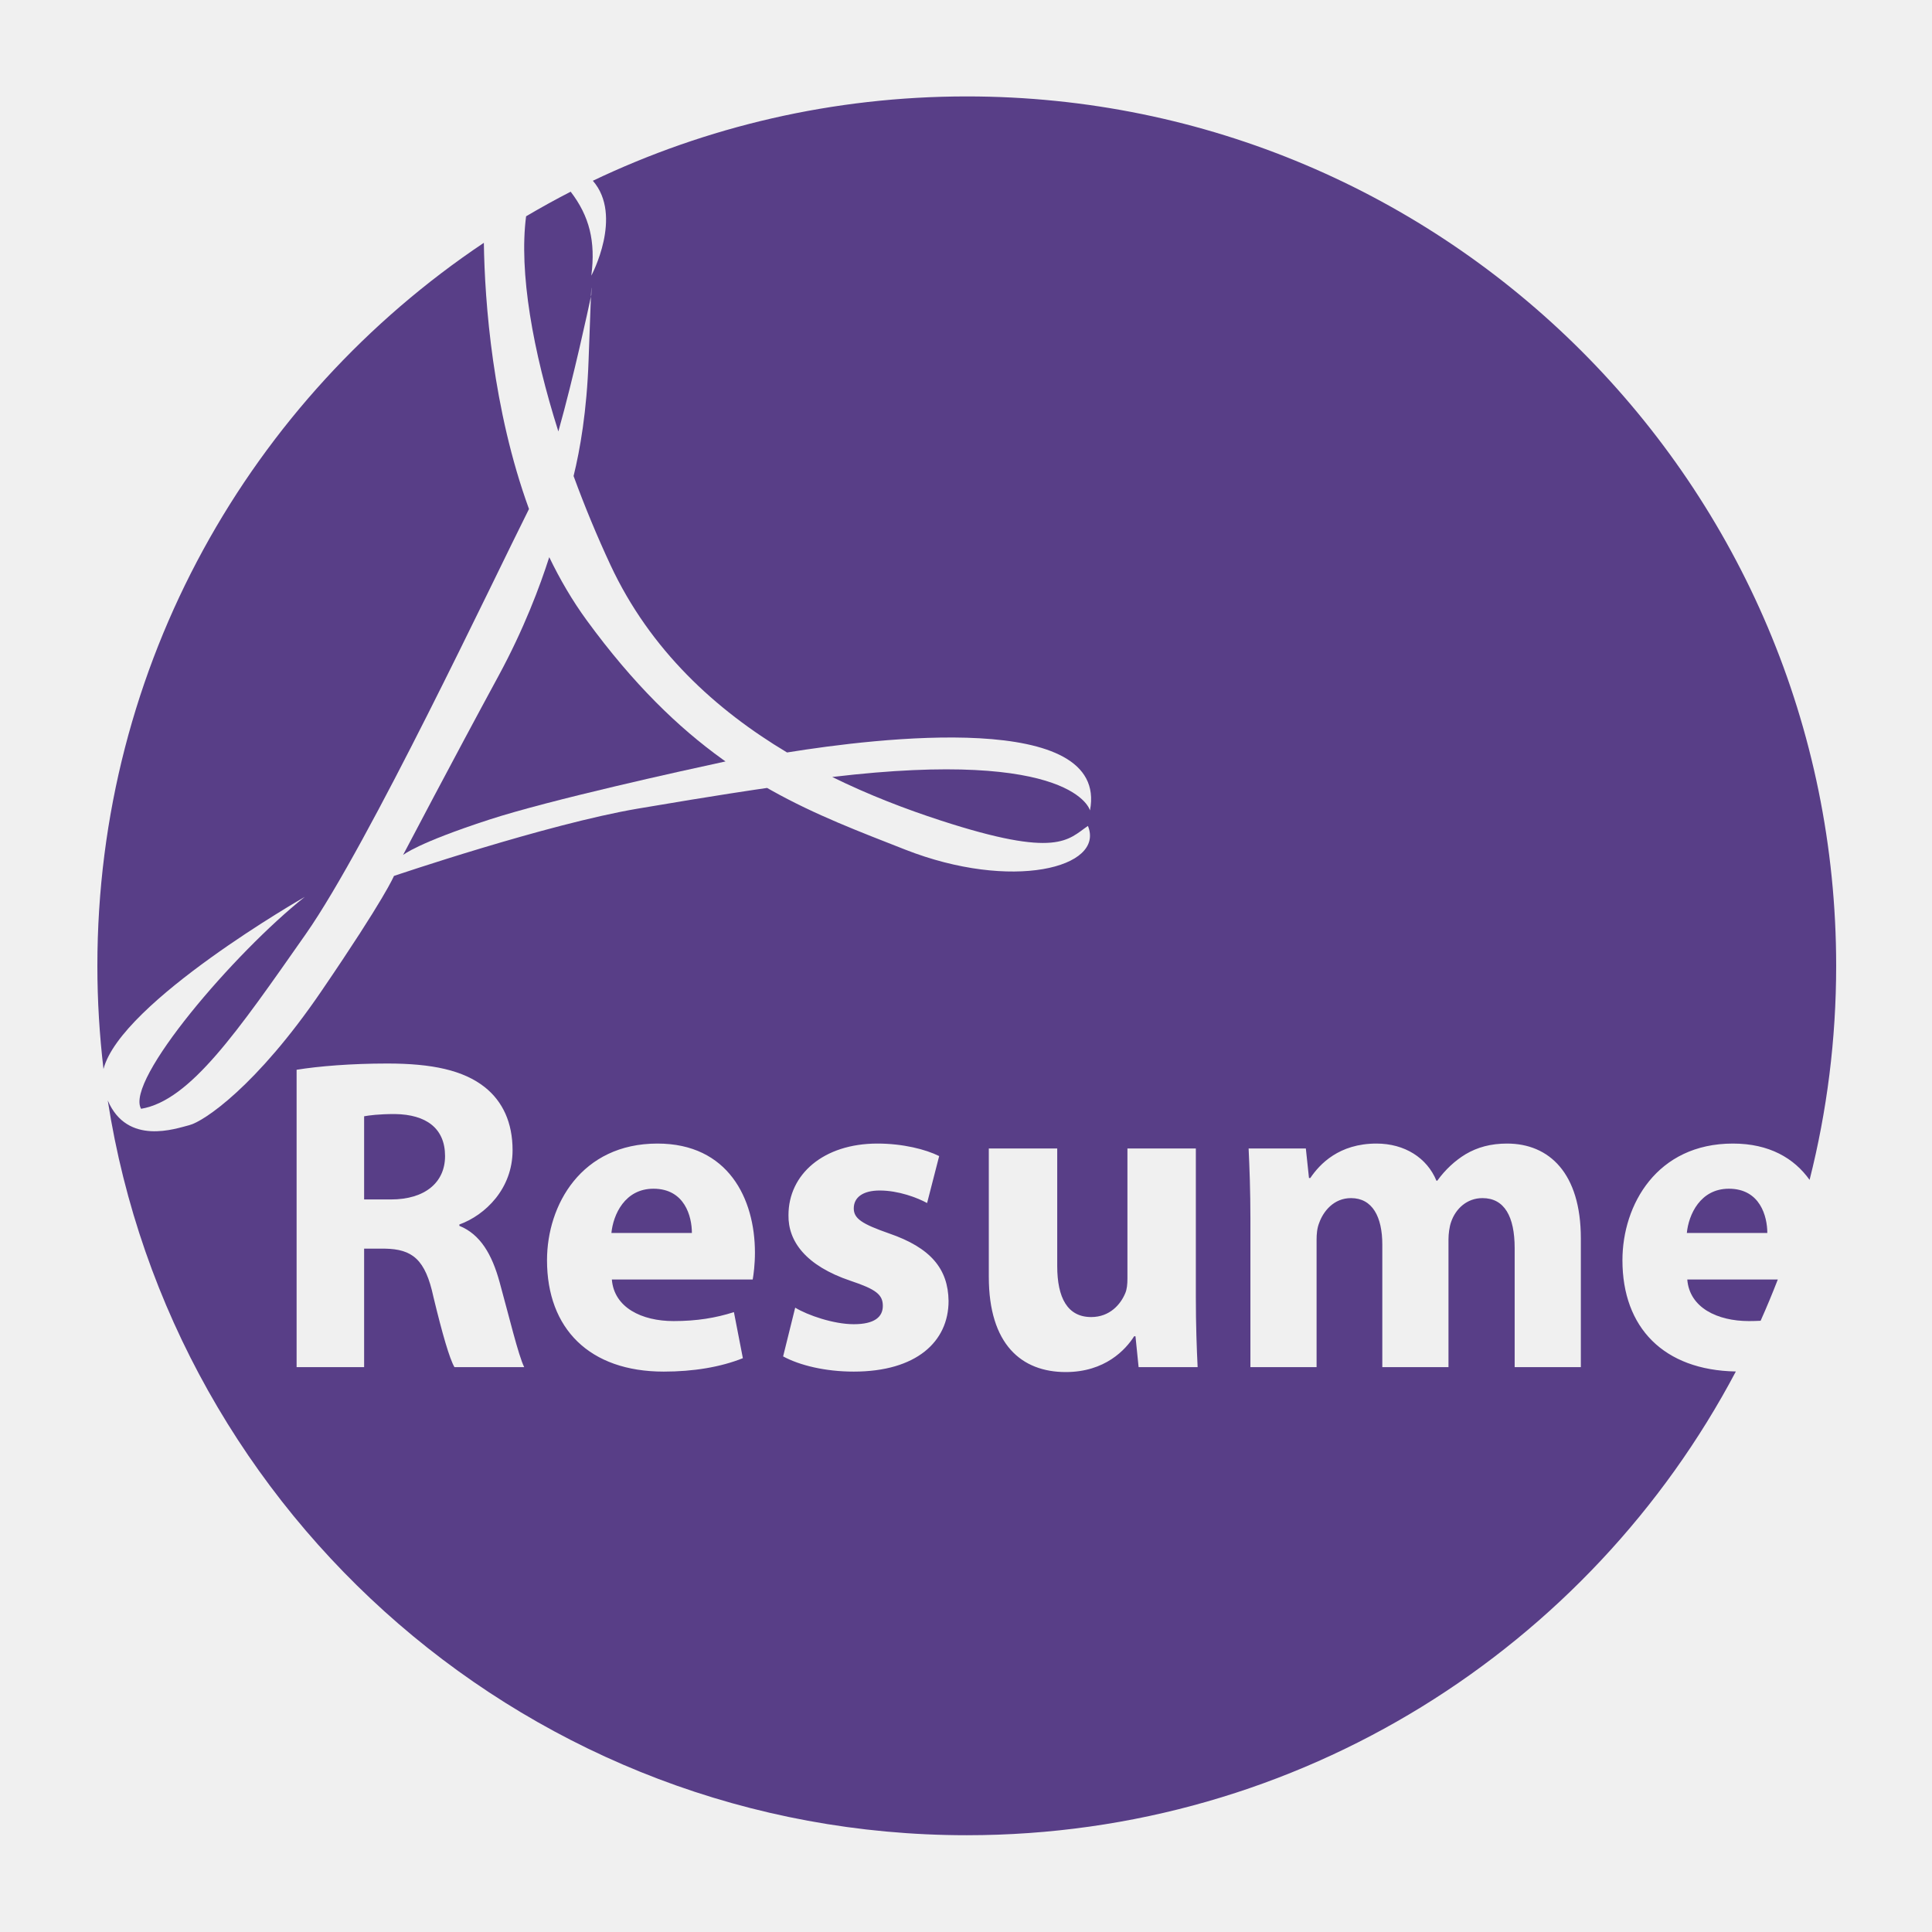
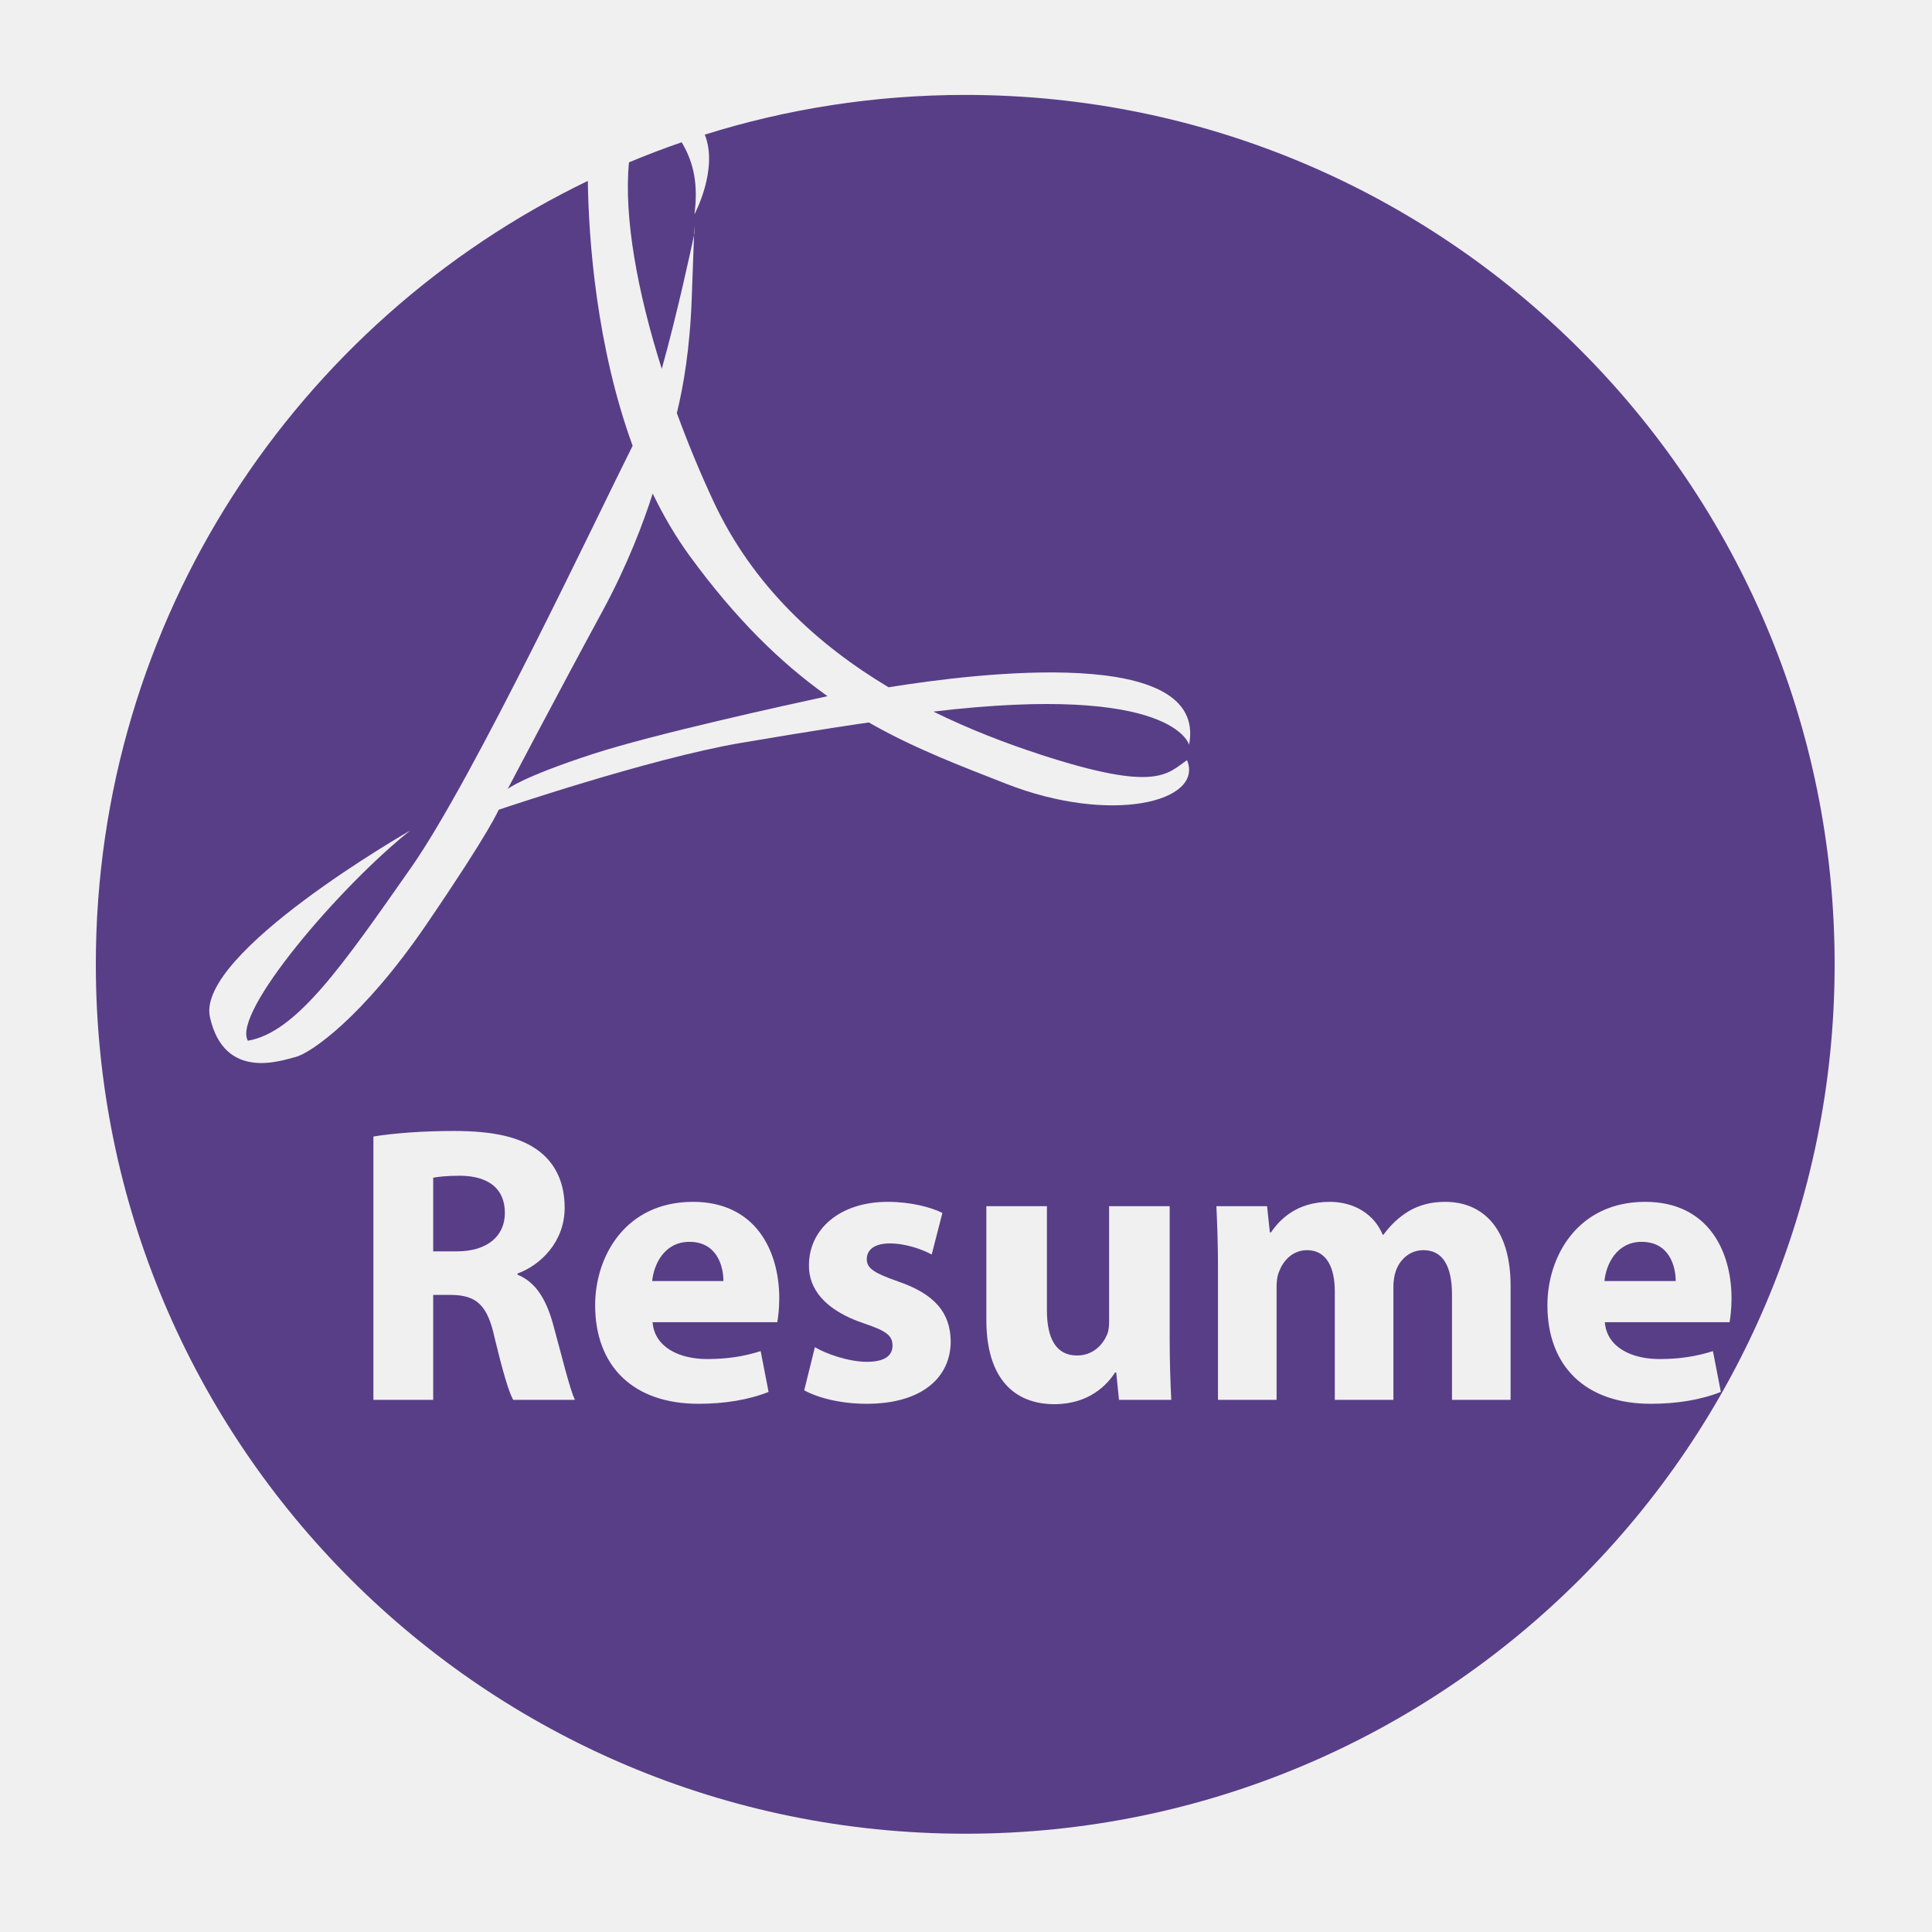
<svg xmlns="http://www.w3.org/2000/svg" version="1.1" id="Layer_1" x="0px" y="0px" width="1440px" height="1440px" viewBox="0 0 1440 1440" enable-background="new 0 0 1440 1440" xml:space="preserve">
  <g>
-     <path fill="#583E87" d="M487.032,886.003c-21.33,0-29.995,19.33-31.327,32.995h59.989   C515.694,906.666,510.362,886.003,487.032,886.003z" />
-     <path fill="#583E87" d="M294.395,830.345c-12.332,0-19.331,1.002-22.997,1.668v61.988h19.997c25.329,0,40.325-12.662,40.325-32.326   C331.719,841.012,317.723,830.682,294.395,830.345z" />
-     <path fill="#583E87" d="M364.802,610.855c45.288-14.721,144.464-36.529,175.952-43.326l0.073,0.046   c-0.764-0.542-1.531-1.078-2.296-1.626c-32.982-23.722-66.428-55.977-101.19-103.563c-10.729-14.686-19.985-30.558-27.965-47.097   c-6.978,21.813-18.938,53.699-37.793,88.453c-34.574,63.724-71.18,133.549-71.18,133.549S310.57,628.478,364.802,610.855z" />
-     <path fill="#583E87" d="M227.186,668.477c-52.201,41.353-134.229,136.94-122.028,157.955   c36.607-6.103,71.86-57.625,122.705-130.161c47.029-67.094,139.876-264.105,166.42-316.899h-0.001   c-27.048-74.242-33.016-154.143-33.645-198.39C186.948,297.22,72.575,495.18,72.575,719.868c0,26.029,1.581,51.69,4.564,76.915   C90.063,746.828,227.186,668.477,227.186,668.477z" />
-     <path fill="#583E87" d="M1288.592,886.003c-21.333,0-29.994,19.33-31.326,32.995h59.988   C1317.254,906.666,1311.92,886.003,1288.592,886.003z" />
-     <path fill="#583E87" d="M1209.269,939.329c0-41.327,25.663-86.985,82.321-86.985c27.188,0,45.65,10.942,57.168,27.064   c12.924-51.038,19.816-104.484,19.816-159.541c0-357.879-290.12-647.999-648.002-647.999c-99.774,0-194.271,22.574-278.695,62.856   c22.808,26.188-1.148,70.729-1.148,70.729c3.324-25.586-1.43-44.364-15.383-62.575c-11.278,5.783-22.342,11.921-33.225,18.334   c-5.422,41.7,5.057,100.434,24.048,160.365v-0.003c11.522-40.963,22.354-91.468,24.264-100.477c0.595-14.288,0.296-1.41,0.296-1.41   s-0.101,0.492-0.296,1.41c-0.301,7.198-0.83,21.284-1.737,47.402c-1.318,37.903-6.355,66.708-11.182,86.3l0.076,0.22   c8.248,22.538,17.504,44.821,27.375,66.013c29.639,63.625,78.631,108.124,131.663,139.818   c67.057-10.832,240.179-31.812,225.784,43.22c0,0-11.191-46.508-192.114-24.948c27.365,13.474,54.944,24.005,80.753,32.404   c87.451,28.478,94.911,14.239,109.823,4.069c12.878,31.185-56.948,48.812-136.265,17.626   c-33.686-13.247-66.641-25.636-99.739-44.177c-1.029-0.581-2.061-1.173-3.09-1.761c-5.998,0.839-36.24,5.191-96.477,15.433   c-67.794,11.525-181.682,50.165-181.682,50.165s-6.103,15.593-54.235,86.096c-48.132,70.503-87.451,96.943-98.299,99.657   c-9.878,2.47-46.184,15.603-60.777-18.445c48.222,310.241,316.506,547.678,640.262,547.678   c248.674,0,464.588-140.098,573.232-345.648C1240.028,1021.267,1209.269,989.547,1209.269,939.329z M338.718,1018.981   c-3.665-6.333-8.998-24.661-15.664-52.324c-5.998-27.995-15.663-35.66-36.325-35.993h-15.332v88.317h-50.325v-221.63   c16.332-2.669,40.661-4.667,67.656-4.667c33.327,0,56.655,5,72.654,17.666c13.33,10.663,20.662,26.326,20.662,46.989   c0,28.663-20.328,48.327-39.658,55.326v0.999c15.664,6.333,24.328,21.329,29.995,41.993c6.999,25.331,13.998,54.658,18.33,63.323   H338.718z M561.021,953.66H456.038c1.666,20.996,22.329,30.992,45.993,30.992c17.329,0,31.327-2.332,44.992-6.664l6.666,34.326   c-16.665,6.667-36.994,9.998-58.99,9.998c-55.325,0-86.987-31.994-86.987-82.983c0-41.327,25.662-86.985,82.319-86.985   c52.659,0,72.656,40.99,72.656,81.318C562.688,942.326,561.687,949.992,561.021,953.66z M636.348,1022.313   c-21.33,0-40.325-4.664-52.657-11.329l8.998-36.327c9.331,5.666,28.662,12.332,43.659,12.332c15.331,0,21.663-5.334,21.663-13.664   c0-8.336-4.999-12.333-23.997-18.666c-33.66-11.333-46.659-29.661-46.326-48.991c0-30.328,25.997-53.323,66.324-53.323   c18.997,0,35.994,4.33,45.993,9.331l-9,34.993c-7.332-4-21.33-9.334-35.328-9.334c-12.331,0-19.33,5.002-19.33,13.332   c0,7.666,6.333,11.666,26.329,18.665c30.995,10.664,43.994,26.331,44.327,50.325   C707.004,999.984,683.007,1022.313,636.348,1022.313z M848.651,1018.981l-2.331-22.995h-1   c-6.336,9.996-21.666,26.663-50.994,26.663c-32.993,0-57.324-20.665-57.324-70.989v-95.651h50.994v87.65   c0,23.665,7.662,37.995,25.328,37.995c13.997,0,21.996-9.666,25.327-17.664c1.336-2.999,1.669-7,1.669-10.997v-96.984h50.991   v110.648c0,21.331,0.666,38.66,1.332,52.324H848.651z M1178.268,1018.981h-49.326V930.33c0-23.664-7.665-37.328-23.994-37.328   c-11.666,0-19.998,7.998-23.332,17.664c-1.333,3.666-1.999,8.999-1.999,13v95.315h-49.325v-91.318   c0-20.665-7.332-34.661-23.329-34.661c-12.995,0-20.663,9.999-23.661,18.331c-1.666,3.997-1.999,8.665-1.999,12.665v94.983h-49.322   V907.999c0-20.327-0.666-37.659-1.336-51.99H973.3l2.339,21.996h0.999c6.995-10.33,21.323-25.661,49.319-25.661   c21,0,37.662,10.662,44.662,27.659h0.666c5.999-8.332,13.331-14.997,20.996-19.661c8.998-5.334,18.995-7.998,30.994-7.998   c31.327,0,54.992,21.996,54.992,70.652V1018.981z" />
-     <path fill="#583E87" d="M1303.589,984.652c2.995,0,5.861-0.095,8.672-0.229c4.528-10.12,8.796-20.38,12.814-30.763h-67.478   C1259.264,974.656,1279.924,984.652,1303.589,984.652z" />
+     <path fill="#583E87" d="M343.244,876.311c-10.92,0-17.118,0.886-20.364,1.475v54.896h17.708c22.431,0,35.711-11.217,35.711-28.631   C376.299,885.755,363.902,876.604,343.244,876.311z" />
+     <path fill="#583E87" d="M513.823,925.598c-18.888,0-26.561,17.115-27.74,29.218h53.122   C539.205,943.894,534.483,925.598,513.823,925.598z" />
+     <path fill="#583E87" d="M1223.591,925.598c-18.888,0-26.561,17.115-27.74,29.218h53.124   C1248.975,943.894,1244.251,925.598,1223.591,925.598z" />
+     <path fill="#583E87" d="M442.283,561.854c44.921-14.599,143.292-36.229,174.527-42.97l0.069,0.042   c-0.756-0.535-1.517-1.07-2.277-1.616c-32.712-23.527-65.889-55.521-100.37-102.72c-10.64-14.572-19.822-30.313-27.739-46.717   c-6.921,21.634-18.784,53.263-37.486,87.736c-34.295,63.21-70.606,132.467-70.606,132.467S388.487,579.336,442.283,561.854z" />
+     <path fill="#583E87" d="M719.429,70.75c-67.631,0-132.833,10.376-194.122,29.597c10.341,25.82-7.709,59.394-7.709,59.394   c2.79-21.496-0.156-38.138-9.519-53.702c-13.291,4.582-26.395,9.568-39.276,14.979c-3.934,40.973,6.365,96.89,24.431,153.904   c11.429-40.635,22.173-90.733,24.068-99.667c0.592-14.171,0.296-1.396,0.296-1.396s-0.102,0.486-0.296,1.396   c-0.3,7.141-0.821,21.114-1.723,47.019c-1.308,37.6-6.304,66.164-11.09,85.598l0.076,0.217   c8.181,22.361,17.362,44.463,27.152,65.485c29.398,63.107,77.993,107.249,130.595,138.689   c66.52-10.745,238.236-31.558,223.962,42.867c0,0-11.099-46.128-190.563-24.745c27.144,13.364,54.5,23.809,80.1,32.144   c86.745,28.24,94.141,14.118,108.936,4.032c12.775,30.93-56.483,48.415-135.163,17.485c-33.414-13.141-66.1-25.43-98.933-43.82   c-1.022-0.574-2.045-1.166-3.065-1.747c-5.95,0.833-35.946,5.148-95.695,15.305c-67.245,11.43-180.213,49.763-180.213,49.763   s-6.053,15.462-53.796,85.395c-47.744,69.939-86.743,96.163-97.502,98.853c-10.76,2.69-53.123,18.151-63.883-29.59   c-10.759-47.742,149.279-139.195,149.279-139.195c-51.773,41.022-133.14,135.832-121.036,156.68   c36.312-6.053,71.279-57.157,121.709-129.106c46.648-66.552,138.746-261.967,165.076-314.337h-0.003   c-26.961-74.002-32.805-153.666-33.379-197.421C221.144,239.546,71.427,461.66,71.427,718.748   c0,357.881,290.119,648.002,648.002,648.002s648-290.121,648-648.002C1367.429,360.868,1077.312,70.75,719.429,70.75z    M382.497,1043.353c-3.248-5.606-7.969-21.84-13.872-46.335c-5.313-24.792-13.871-31.578-32.169-31.876H322.88v78.211h-44.564   V847.092c14.462-2.359,36.006-4.132,59.911-4.132c29.514,0,50.172,4.427,64.338,15.643c11.804,9.444,18.298,23.314,18.298,41.614   c0,25.381-18.002,42.791-35.121,48.988v0.887c13.871,5.605,21.544,18.888,26.563,37.188c6.196,22.429,12.394,48.401,16.23,56.073   H382.497z M579.342,985.508h-92.965c1.476,18.594,19.774,27.446,40.729,27.446c15.346,0,27.742-2.065,39.841-5.903l5.903,30.398   c-14.756,5.903-32.76,8.852-52.238,8.852c-48.991,0-77.027-28.328-77.027-73.483c0-36.597,22.725-77.03,72.897-77.03   c46.627,0,64.335,36.302,64.335,72.013C580.816,975.472,579.931,982.262,579.342,985.508z M646.039,1046.301   c-18.888,0-35.71-4.132-46.629-10.032l7.969-32.167c8.262,5.015,25.38,10.919,38.66,10.919c13.576,0,19.185-4.721,19.185-12.103   c0-7.378-4.426-10.918-21.25-16.524c-29.806-10.036-41.317-26.267-41.022-43.386c0-26.855,23.02-47.221,58.731-47.221   c16.822,0,31.874,3.838,40.729,8.264l-7.969,30.99c-6.494-3.544-18.888-8.264-31.284-8.264c-10.92,0-17.118,4.426-17.118,11.804   c0,6.79,5.608,10.33,23.316,16.528c27.446,9.444,38.957,23.314,39.252,44.563C708.608,1026.53,687.357,1046.301,646.039,1046.301z    M834.032,1043.353l-2.063-20.362h-0.886c-5.609,8.853-19.186,23.608-45.154,23.608c-29.223,0-50.765-18.296-50.765-62.862v-84.703   h45.154v77.619c0,20.954,6.786,33.647,22.429,33.647c12.396,0,19.48-8.562,22.432-15.642c1.181-2.658,1.475-6.198,1.475-9.742   v-85.883h45.154v97.984c0,18.889,0.592,34.233,1.184,46.335H834.032z M1125.907,1043.353h-43.677v-78.505   c0-20.954-6.783-33.053-21.248-33.053c-10.327,0-17.705,7.08-20.66,15.643c-1.177,3.246-1.772,7.966-1.772,11.51v84.405h-43.673   v-80.865c0-18.3-6.492-30.692-20.66-30.692c-11.511,0-18.301,8.853-20.955,16.23c-1.478,3.544-1.768,7.672-1.768,11.216v84.111   h-43.681v-98.279c0-18.002-0.592-33.347-1.184-46.04h37.776l2.069,19.48h0.886c6.195-9.15,18.889-22.727,43.678-22.727   c18.594,0,33.35,9.443,39.545,24.498h0.592c5.312-7.379,11.804-13.282,18.594-17.414c7.967-4.721,16.818-7.084,27.443-7.084   c27.744,0,48.694,19.48,48.694,62.568V1043.353z M1236.873,1012.954c15.348,0,27.744-2.065,39.843-5.903l5.903,30.398   c-14.756,5.903-32.762,8.852-52.242,8.852c-48.988,0-77.027-28.328-77.027-73.483c0-36.597,22.727-77.03,72.899-77.03   c46.629,0,64.337,36.302,64.337,72.013c0,7.672-0.886,14.462-1.475,17.708h-92.967   C1197.619,1004.102,1215.919,1012.954,1236.873,1012.954z" />
  </g>
-   <path fill="#583E87" stroke="#000000" stroke-miterlimit="10" d="M178.571-586.638C79.949-586.638,0-506.688,0-408.066  c0,98.623,79.949,178.572,178.571,178.572c98.623,0,178.572-79.949,178.572-178.572  C357.145-506.688,277.194-586.638,178.571-586.638z M312.211-452.737c-5.605,4.254-11.407,8.508-11.407,8.508  s1.354,60.712-33.836,97.062c-35.19,36.35-95.782,55.685-136.504,41.763C89.741-319.326,89.741-323,89.741-323  s22.547,4.447,44.976-4.833c22.429-9.281,26.103-14.695,26.103-14.695s-15.469,1.547-29.389-11.601  c-13.922-13.147-15.082-22.042-15.082-22.042s7.928,1.354,12.762,0.773c4.833-0.58,8.7-1.934,8.7-1.934s-17.401-1.354-29.39-18.368  c-11.987-17.015-9.28-29.775-9.28-29.775s5.607,4.061,11.407,5.607c5.801,1.547,10.441,1.16,10.441,1.16  s-21.075-11.795-21.655-37.123c-0.58-25.329,6.767-27.263,6.767-27.263s24.943,29.969,54.719,40.41  c29.775,10.44,44.276,9.667,44.276,9.667s-6.96-39.829,29.97-55.685c36.93-15.854,52.59,11.795,52.59,11.795  s11.795-2.127,17.789-5.414c5.996-3.287,12.761-6.381,12.761-6.381s-2.32,9.668-6.188,13.922c-3.864,4.254-14.5,12.567-14.5,12.567  s9.088-0.58,16.048-3.094c6.961-2.514,11.063-4.446,11.063-4.446S317.818-456.99,312.211-452.737z" />
+   <path fill="#583E87" stroke="#000000" stroke-miterlimit="10" d="M178.571-586.638C79.949-586.638,0-506.688,0-408.066  c0,98.623,79.949,178.572,178.571,178.572c98.623,0,178.572-79.949,178.572-178.572  C357.145-506.688,277.194-586.638,178.571-586.638z M312.211-452.737c-5.605,4.254-11.407,8.508-11.407,8.508  s1.354,60.712-33.836,97.062c-35.19,36.35-95.782,55.685-136.504,41.763C89.741-319.326,89.741-323,89.741-323  s22.547,4.447,44.976-4.833c22.429-9.281,26.103-14.695,26.103-14.695s-15.469,1.547-29.389-11.601  c-13.922-13.147-15.082-22.042-15.082-22.042s7.928,1.354,12.762,0.773c4.833-0.58,8.7-1.934,8.7-1.934s-17.401-1.354-29.39-18.368  c-11.987-17.015-9.28-29.775-9.28-29.775s5.607,4.061,11.407,5.607c5.801,1.547,10.441,1.16,10.441,1.16  s-21.075-11.795-21.655-37.123c-0.58-25.329,6.767-27.263,6.767-27.263s24.943,29.969,54.719,40.41  c29.775,10.44,44.276,9.667,44.276,9.667s-6.96-39.829,29.97-55.685c36.93-15.854,52.59,11.795,52.59,11.795  s11.795-2.127,17.789-5.414c5.997-3.287,12.761-6.381,12.761-6.381s-2.32,9.668-6.188,13.922c-3.863,4.254-14.5,12.567-14.5,12.567  s9.088-0.58,16.048-3.094c6.961-2.514,11.063-4.446,11.063-4.446S317.818-456.99,312.211-452.737z" />
  <g>
    <path fill="#583E87" stroke="#000000" stroke-miterlimit="10" d="M-448.804,1353.254c-53.244,20.88-5.22,134.676,41.76,95.004   S-414.358,1339.745-448.804,1353.254z" />
-     <path fill="#583E87" stroke="#000000" stroke-miterlimit="10" d="M-434.264,1600.521c21.828,2.105,44.607-3.467,56.452-17.59   c27.144-32.362-32.364-69.946-32.364-69.946s-77.256-4.178-78.3,42.804c-0.031,1.381,0.019,2.729,0.132,4.051   C-473.151,1576.612-454.813,1590.479-434.264,1600.521z" />
-     <path fill="#583E87" stroke="#000000" stroke-miterlimit="10" d="M-355.96,1261.428c-98.622,0-178.571,79.949-178.571,178.572   c0,33.595,9.284,65.02,25.417,91.858c3.866-4.865,8.689-9.168,14.375-12.609c34.165-20.679,65.211-17.357,73.178-16.036   c-3.163-0.992-9.174-4.616-11.064-17.877c-2.606-18.286,6.79-24.551,6.79-24.551s-60.552,18.792-77.256-41.76   c-16.704-60.554,53.244-85.607,99.18-84.563s67.86-0.031,67.86-0.031l-22.968,17.779h-27.144c0,0,28.188,10.439,30.276,48.023   c2.088,37.584-30.276,54.288-30.276,54.288s-11.484,5.22-11.484,13.57c0,8.354-2.088-6.265,0,8.354s56.376,24.012,52.2,65.771   c-2.993,29.938-16.183,59.867-52.636,71.345c13.509,3.268,27.612,5.012,42.124,5.012c98.623,0,178.572-79.949,178.572-178.571   C-177.388,1341.377-257.337,1261.428-355.96,1261.428z M-243.658,1483.23h-33.93v33.931H-301.6v-33.931h-33.93v-24.013h33.93   v-33.931h24.012v33.931h33.93V1483.23L-243.658,1483.23z" />
+     <path fill="#583E87" stroke="#000000" stroke-miterlimit="10" d="M-434.264,1600.521c21.828,2.104,44.607-3.468,56.452-17.591   c27.144-32.361-32.364-69.945-32.364-69.945s-77.256-4.179-78.3,42.804c-0.031,1.381,0.019,2.729,0.132,4.051   C-473.151,1576.612-454.813,1590.479-434.264,1600.521z" />
+     <path fill="#583E87" stroke="#000000" stroke-miterlimit="10" d="M-355.96,1261.428c-98.622,0-178.571,79.949-178.571,178.572   c0,33.595,9.284,65.02,25.417,91.858c3.866-4.865,8.689-9.168,14.375-12.609c34.165-20.679,65.211-17.357,73.178-16.036   c-3.163-0.992-9.174-4.616-11.064-17.877c-2.606-18.286,6.79-24.551,6.79-24.551s-60.552,18.792-77.256-41.76   c-16.704-60.555,53.244-85.607,99.18-84.563s67.86-0.031,67.86-0.031l-22.968,17.779h-27.144c0,0,28.188,10.439,30.276,48.023   c2.088,37.584-30.276,54.288-30.276,54.288s-11.484,5.22-11.484,13.569c0,8.354-2.088-6.265,0,8.354s56.376,24.012,52.2,65.771   c-2.993,29.938-16.183,59.867-52.636,71.345c13.509,3.269,27.612,5.013,42.124,5.013c98.623,0,178.572-79.949,178.572-178.571   C-177.388,1341.377-257.337,1261.428-355.96,1261.428z M-243.658,1483.23h-33.93v33.931H-301.6v-33.931h-33.93v-24.014h33.93   v-33.931h24.012v33.931h33.93V1483.23L-243.658,1483.23z" />
  </g>
  <circle stroke="#000000" stroke-miterlimit="10" cx="-1295.116" cy="550.718" r="178.572" />
  <circle stroke="#000000" stroke-miterlimit="10" cx="-800.884" cy="550.718" r="178.572" />
  <circle stroke="#000000" stroke-miterlimit="10" cx="-1295.116" cy="994.147" r="178.572" />
  <g>
    <rect x="-1321.002" y="510.578" fill="#FFFFFF" width="112" height="38" />
    <path fill="#FFFFFF" d="M-1209.002,445.911v38c0,0-22-5.333-29.334,4c-7.332,9.334-4.666,22.667-4.666,22.667h34v35.2h-32v112.133   h-49.334V548.578h-30.666v-36.667l30.469-1.333c0,0-7.252-42.209,17.697-57.417   C-1246.586,437.161-1209.002,445.911-1209.002,445.911z" />
  </g>
-   <path fill="#FFFFFF" d="M-873.355,475.691c0,0,24.943,29.969,54.719,40.408c29.775,10.44,44.276,9.667,44.276,9.667  s-6.96-39.827,29.97-55.685c36.93-15.854,52.59,11.795,52.59,11.795s11.795-2.127,17.789-5.414  c5.994-3.287,12.761-6.381,12.761-6.381s-2.32,9.668-6.188,13.922c-3.866,4.254-14.501,12.567-14.501,12.567  s9.088-0.58,16.048-3.095c6.961-2.515,11.065-4.445,11.065-4.445s-6.812,12.761-12.419,17.014  c-5.606,4.254-11.407,8.508-11.407,8.508s1.354,60.712-33.836,97.063c-35.19,36.35-95.782,55.685-136.504,41.763  c-40.723-13.921-40.723-17.595-40.723-17.595s22.547,4.447,44.976-4.833c22.429-9.281,26.103-14.695,26.103-14.695  s-15.469,1.547-29.389-11.601c-13.922-13.147-15.082-22.042-15.082-22.042s7.928,1.354,12.762,0.771c4.833-0.58,8.7-1.934,8.7-1.934  s-17.401-1.354-29.39-18.368c-11.987-17.015-9.28-29.775-9.28-29.775s5.607,4.063,11.407,5.607c5.801,1.547,10.441,1.16,10.441,1.16  s-21.075-11.795-21.655-37.123S-873.355,475.691-873.355,475.691z" />
+   <path fill="#FFFFFF" d="M-873.355,475.691c0,0,24.943,29.969,54.719,40.407c29.775,10.44,44.276,9.667,44.276,9.667  s-6.96-39.826,29.97-55.685c36.93-15.854,52.59,11.795,52.59,11.795s11.795-2.127,17.789-5.414  c5.994-3.287,12.761-6.381,12.761-6.381s-2.32,9.668-6.188,13.922c-3.866,4.254-14.501,12.567-14.501,12.567  s9.088-0.58,16.048-3.096c6.961-2.515,11.065-4.444,11.065-4.444s-6.812,12.761-12.419,17.014  c-5.606,4.254-11.407,8.508-11.407,8.508s1.354,60.712-33.836,97.063c-35.19,36.35-95.782,55.685-136.504,41.763  c-40.723-13.921-40.723-17.595-40.723-17.595s22.547,4.447,44.976-4.833c22.429-9.281,26.103-14.695,26.103-14.695  s-15.469,1.547-29.389-11.601c-13.922-13.147-15.082-22.042-15.082-22.042s7.928,1.354,12.762,0.771c4.833-0.58,8.7-1.934,8.7-1.934  s-17.401-1.354-29.39-18.368c-11.987-17.015-9.28-29.775-9.28-29.775s5.607,4.063,11.407,5.607c5.801,1.547,10.441,1.16,10.441,1.16  s-21.075-11.795-21.655-37.123S-873.355,475.691-873.355,475.691z" />
  <g>
-     <path fill="#FFFFFF" d="M-1325.32,906.357c0,0,28.188,10.438,30.275,48.021c2.089,37.584-30.275,54.288-30.275,54.288   s-11.484,5.22-11.484,13.572c0,8.352-2.088-6.267,0,8.352c2.088,14.617,56.377,24.013,52.2,65.771   c-4.176,41.761-28.188,83.521-107.532,75.168c-79.344-8.354-81.432-74.123-41.76-98.138c39.672-24.012,75.168-15.658,75.168-15.658   s-10.447,0.031-13.054-18.254c-2.605-18.285,6.79-24.552,6.79-24.552s-60.552,18.792-77.256-41.76s53.244-85.607,99.18-84.563   c45.936,1.046,67.86-0.029,67.86-0.029l-22.968,17.777h-27.144V906.357z" />
-     <path d="M-1387.96,907.401c34.446-13.511,88.739,55.332,41.76,95.004C-1393.179,1042.077-1441.204,928.281-1387.96,907.401z" />
-     <path d="M-1349.332,1067.133c0,0-77.256-4.176-78.3,42.806c-1.044,46.979,83.52,59.508,110.663,27.145   C-1289.824,1104.717-1349.332,1067.133-1349.332,1067.133z" />
+     <path fill="#FFFFFF" d="M-1325.32,906.357c0,0,28.188,10.438,30.275,48.021c2.089,37.584-30.275,54.288-30.275,54.288   s-11.484,5.22-11.484,13.572c0,8.352-2.088-6.268,0,8.352c2.088,14.617,56.377,24.014,52.2,65.771   c-4.176,41.761-28.188,83.521-107.532,75.168c-79.344-8.354-81.432-74.123-41.76-98.139c39.672-24.012,75.168-15.657,75.168-15.657   s-10.447,0.03-13.054-18.254c-2.604-18.285,6.79-24.553,6.79-24.553s-60.552,18.792-77.256-41.76s53.244-85.606,99.18-84.563   c45.936,1.046,67.86-0.029,67.86-0.029l-22.968,17.777h-27.144V906.357z" />
+     <path d="M-1387.96,907.401c34.446-13.512,88.739,55.332,41.76,95.004C-1393.179,1042.077-1441.204,928.281-1387.96,907.401z" />
+     <path d="M-1349.332,1067.133c0,0-77.256-4.176-78.3,42.807c-1.044,46.979,83.52,59.508,110.663,27.145   C-1289.824,1104.717-1349.332,1067.133-1349.332,1067.133z" />
    <rect x="-1240.756" y="979.438" fill="#FFFFFF" width="24.012" height="91.871" />
    <rect x="-1274.687" y="1013.367" fill="#FFFFFF" width="91.872" height="24.012" />
  </g>
</svg>
